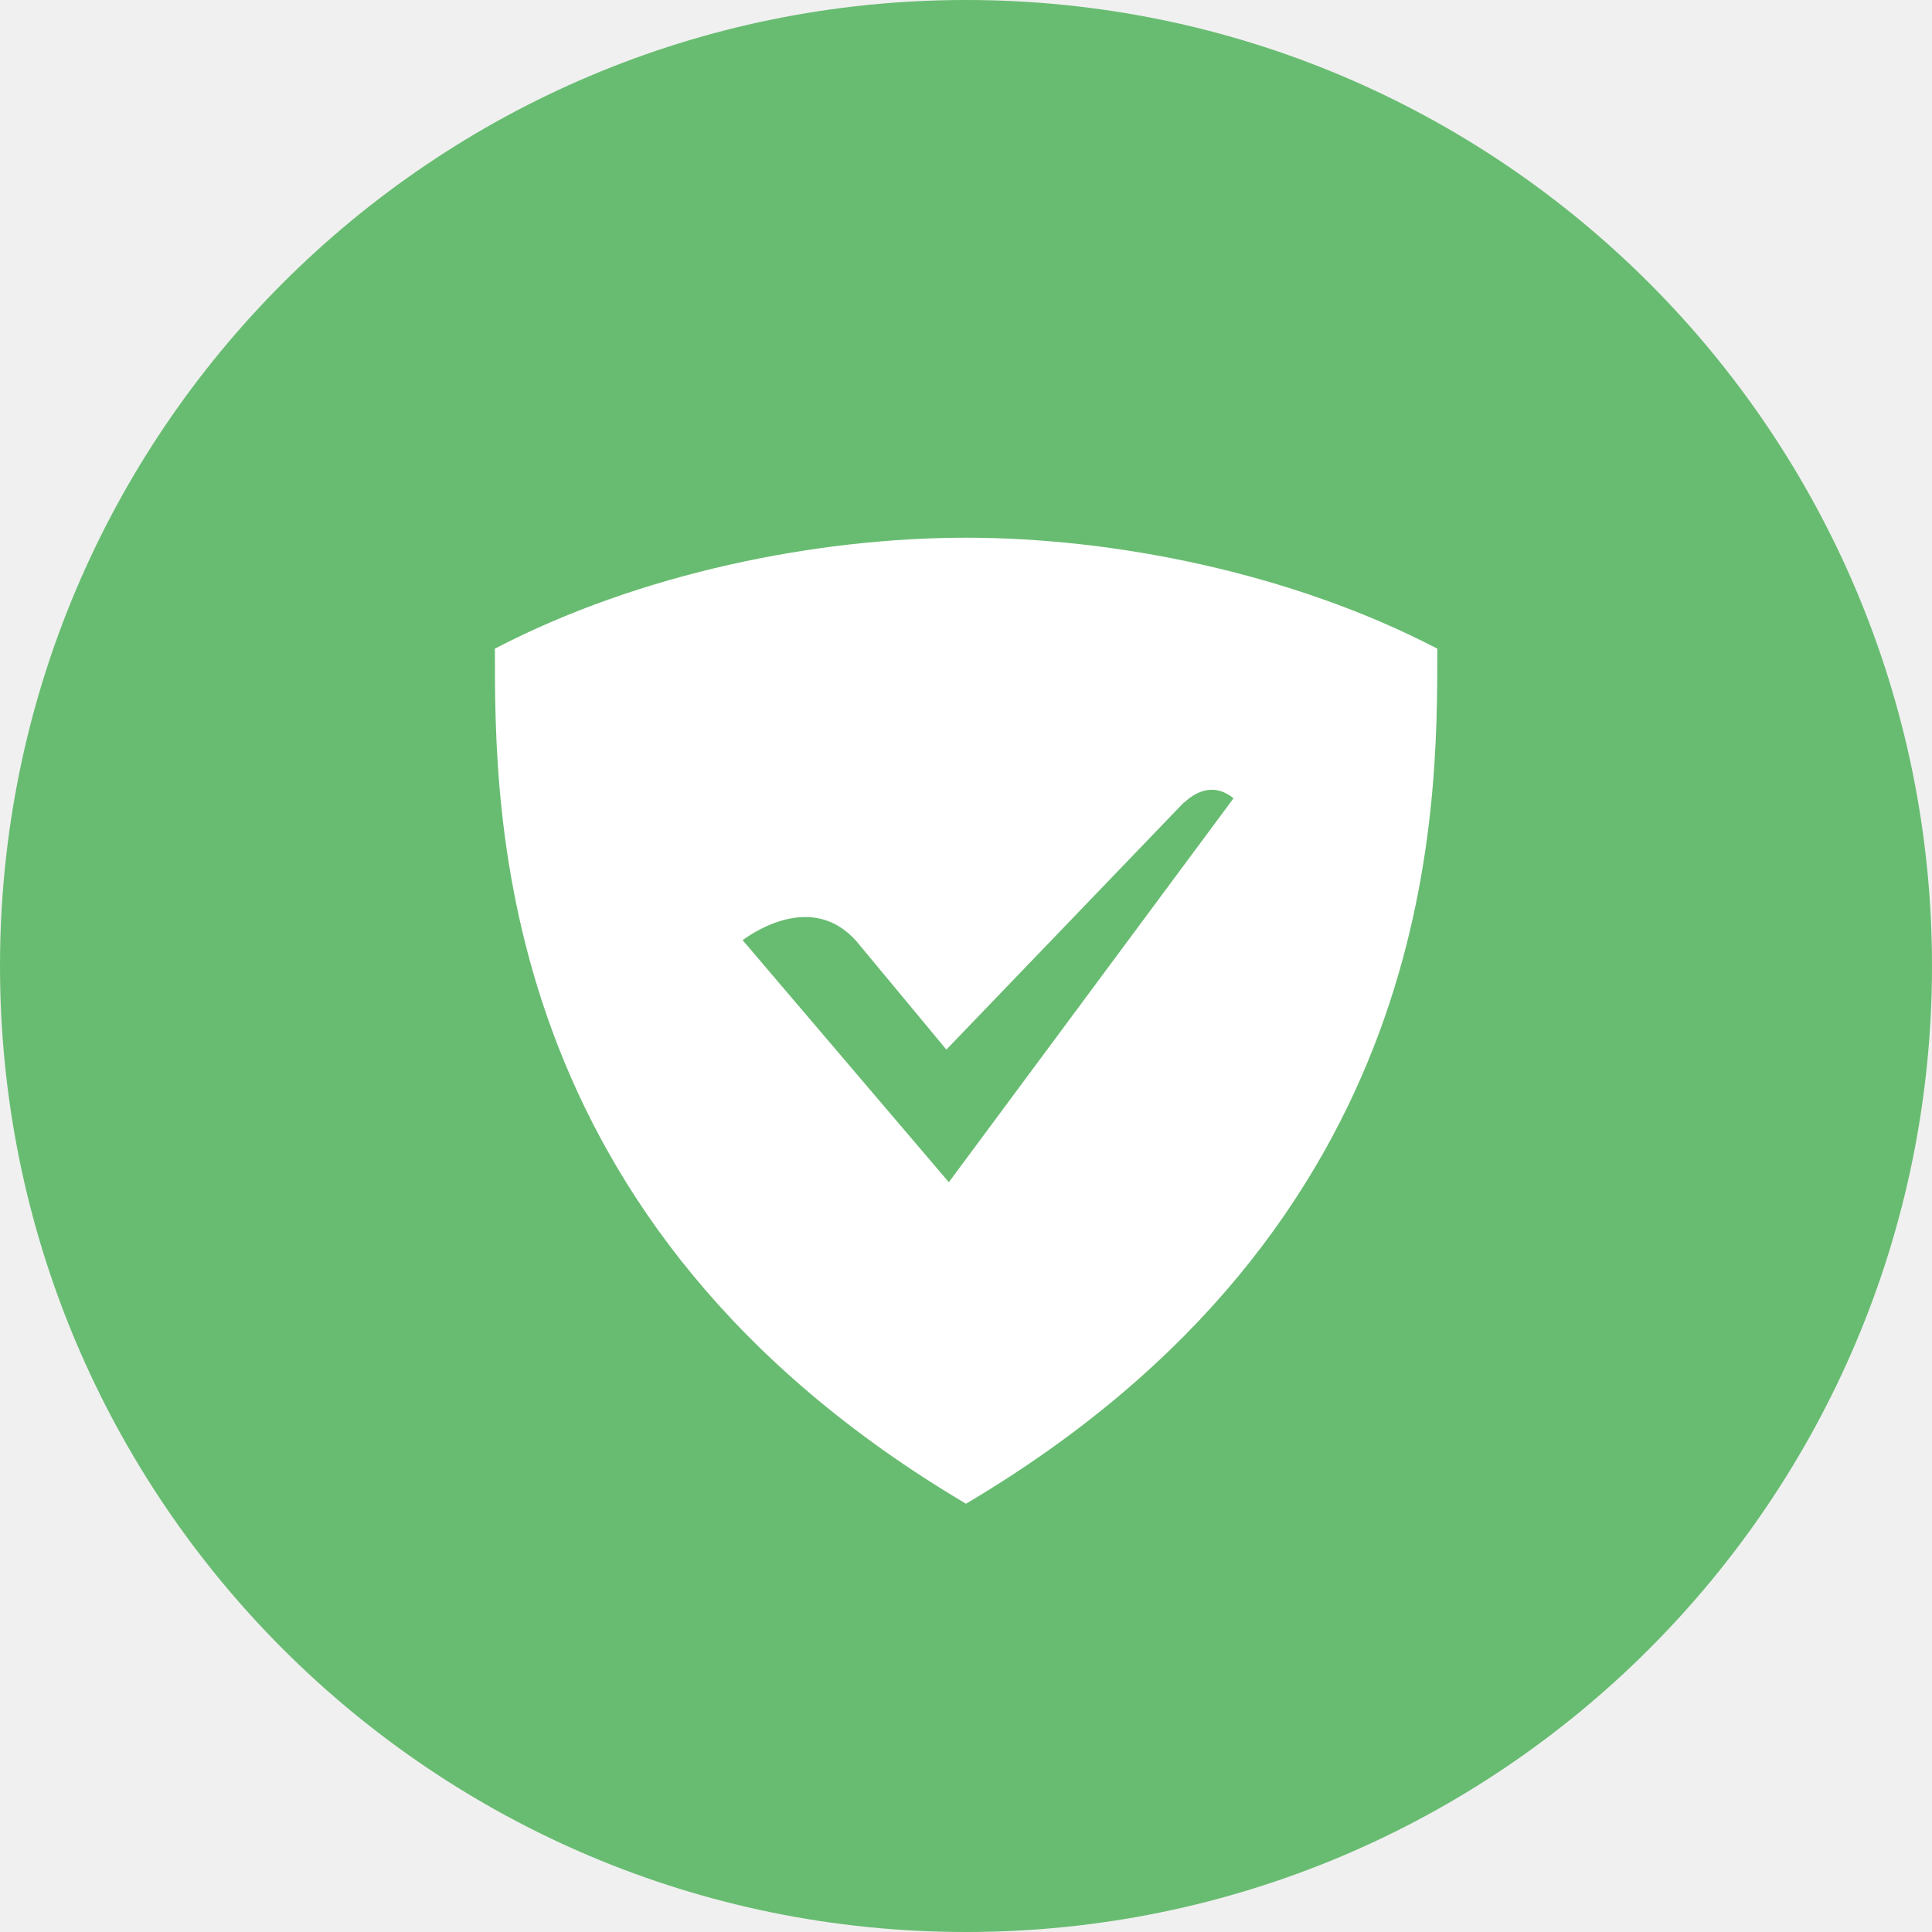
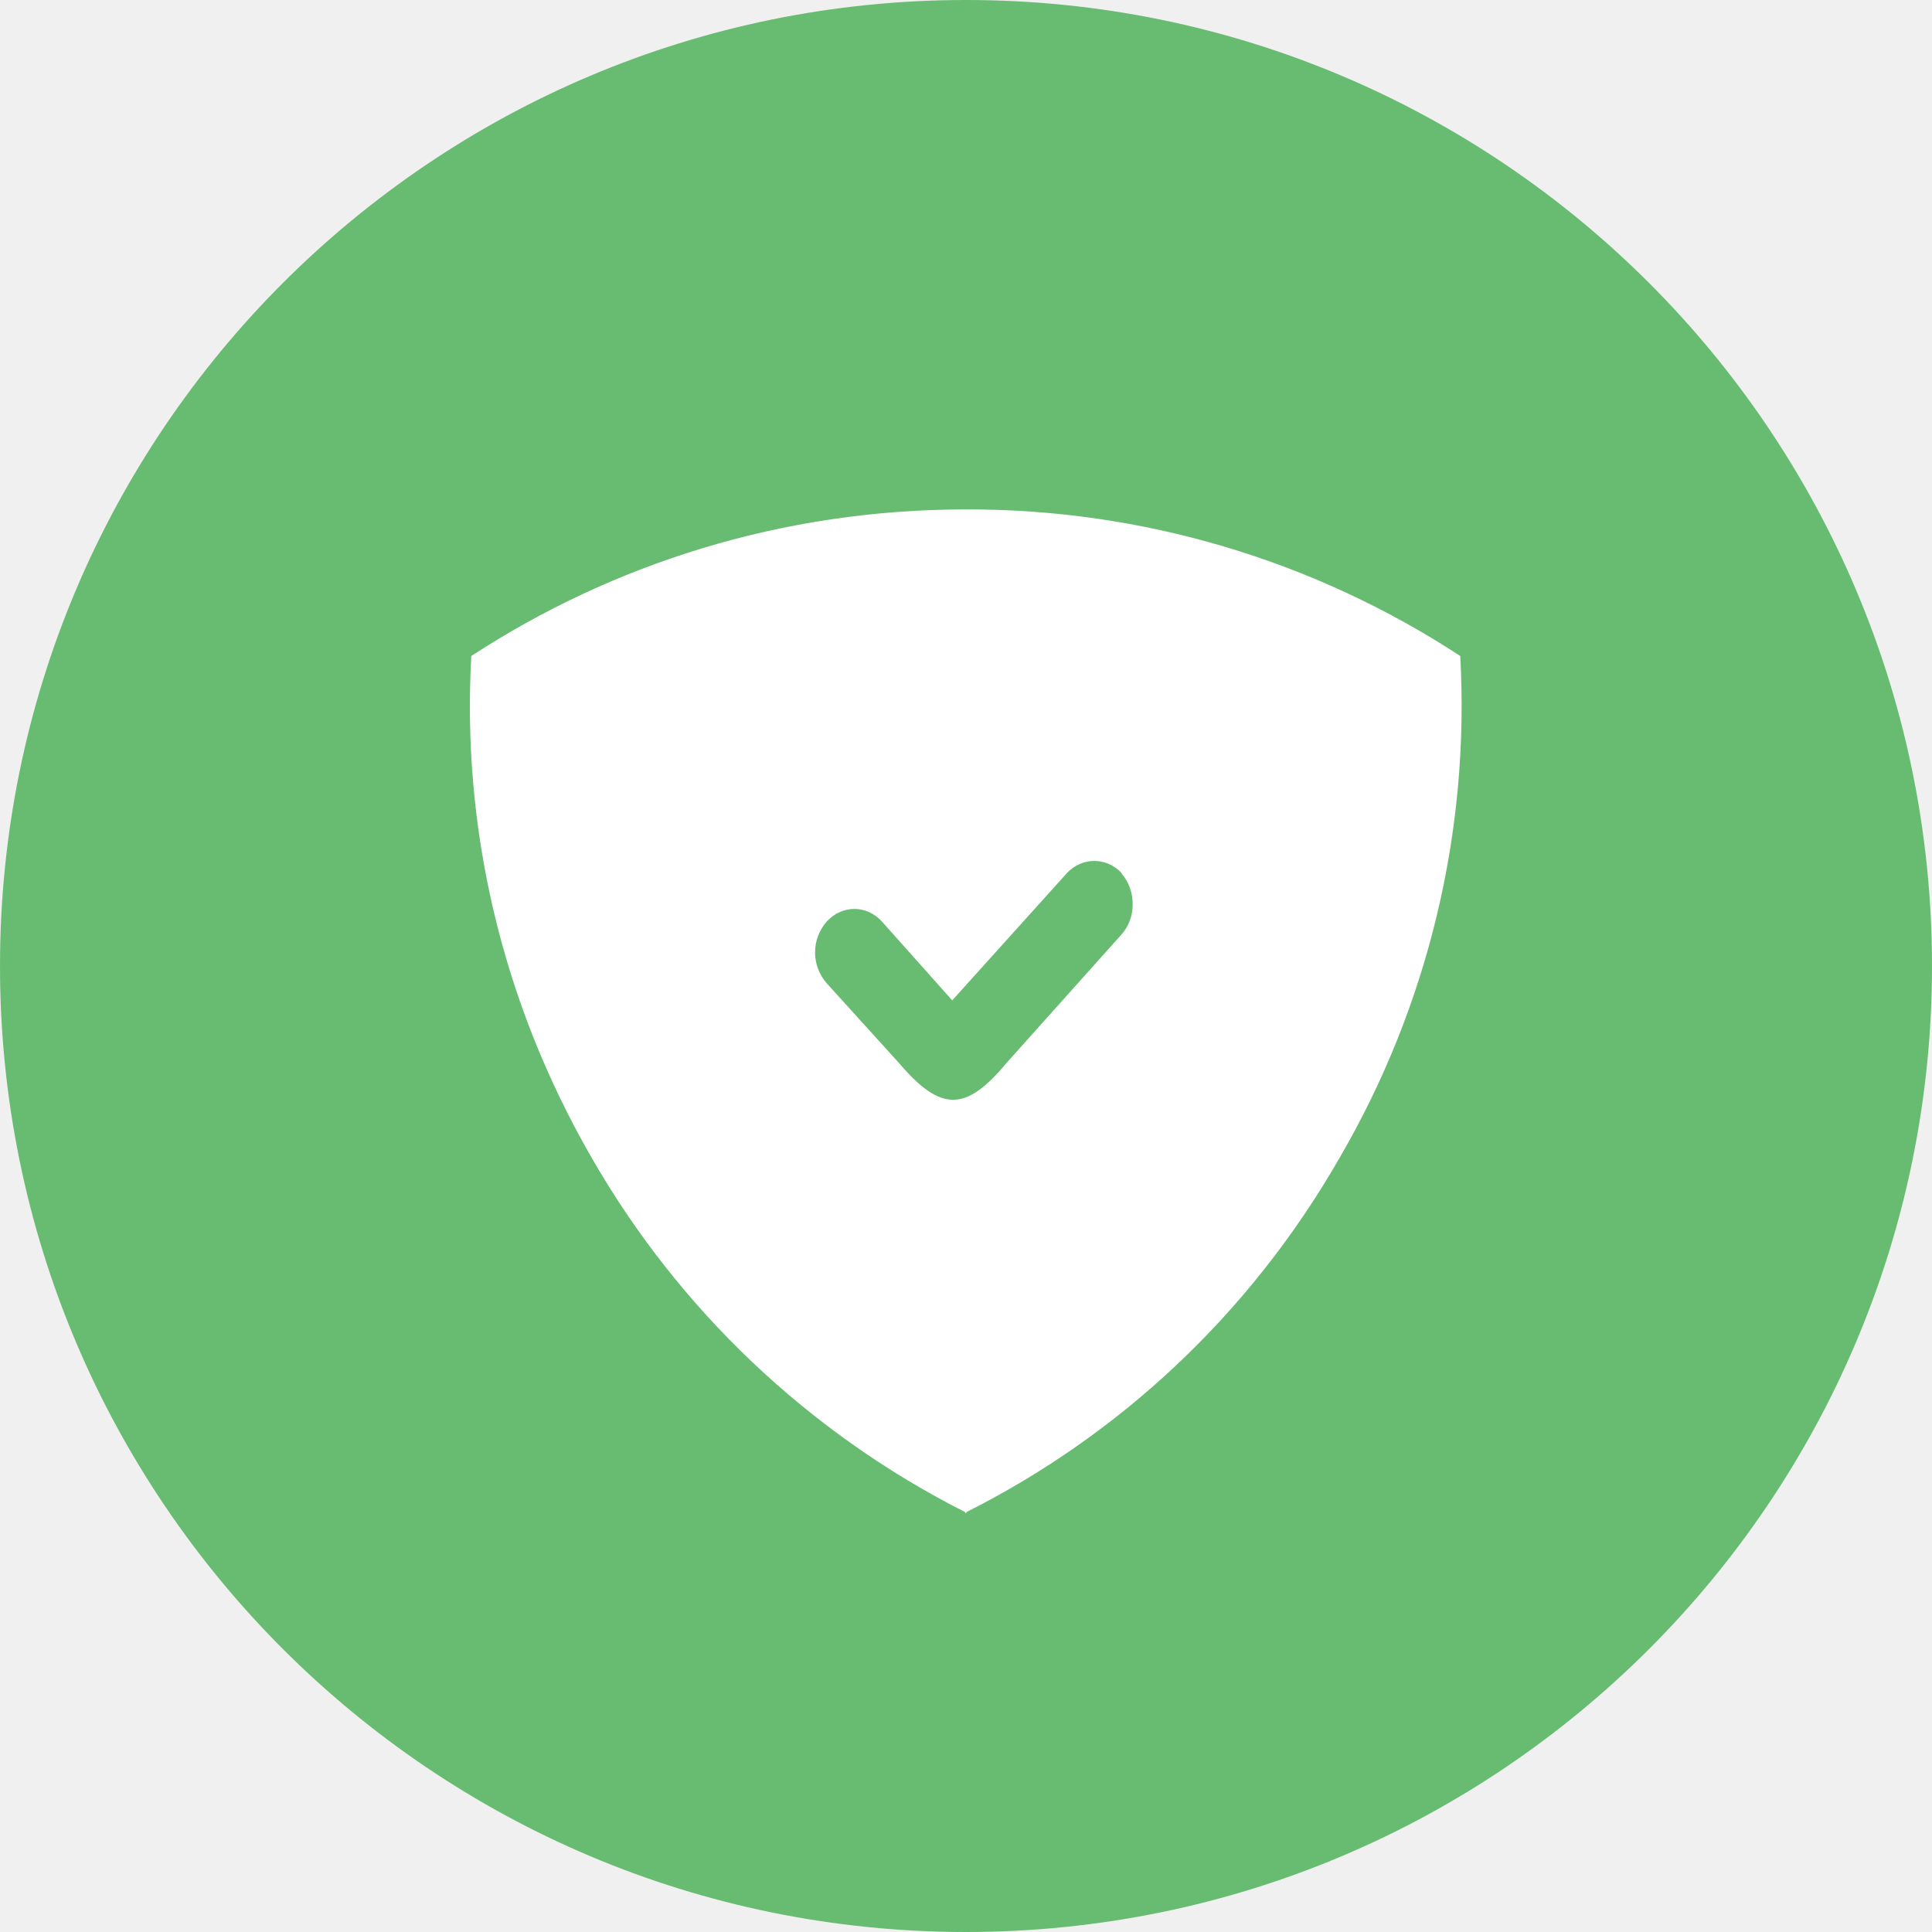
<svg xmlns="http://www.w3.org/2000/svg" viewBox="0 0 1024 1024">
  <circle cx="512" cy="512" r="512" style="fill:#68bc71" />
-   <path d="M512 285c-78.1 0-172.2 18.4-249.7 58.8 0 87.3-1.1 304.7 249.7 453.2 250.8-148.5 249.8-366 249.8-453.2C684.2 303.4 590.1 285 512 285zm-9.1 341.6L393.6 498.3c7.2-5.3 38-25.2 60.6.9l47.4 57.1 125.9-131h.2c5.3-4.9 15-11.1 26.1-2.2L502.9 626.6z" style="fill:#fff" />
+   <path d="M511.885 270.002a476 476 0 0 1 262.076 77.691 476 476 0 0 1-63.856 265.801c-48.158 84.077-117.868 147.668-197.688 187.844l-.532.798-.532-.798a476 476 0 0 1-197.688-187.577c-48.69-84.343-68.91-176.669-63.855-266.068 75.031-48.956 164.961-77.691 262.075-77.691M594.632 462.9c-7.982-8.78-21.285-8.78-29.267 0l-60.664 67.315-37.249-41.773c-8.248-9.046-21.285-8.78-29.267 0a24.745 24.745 0 0 0 0 32.727l38.58 42.57c21.817 25.543 35.12 25.543 56.405 0l61.195-68.379c7.983-8.78 7.983-23.413 0-32.46z" style="fill:#fff" />
</svg>
